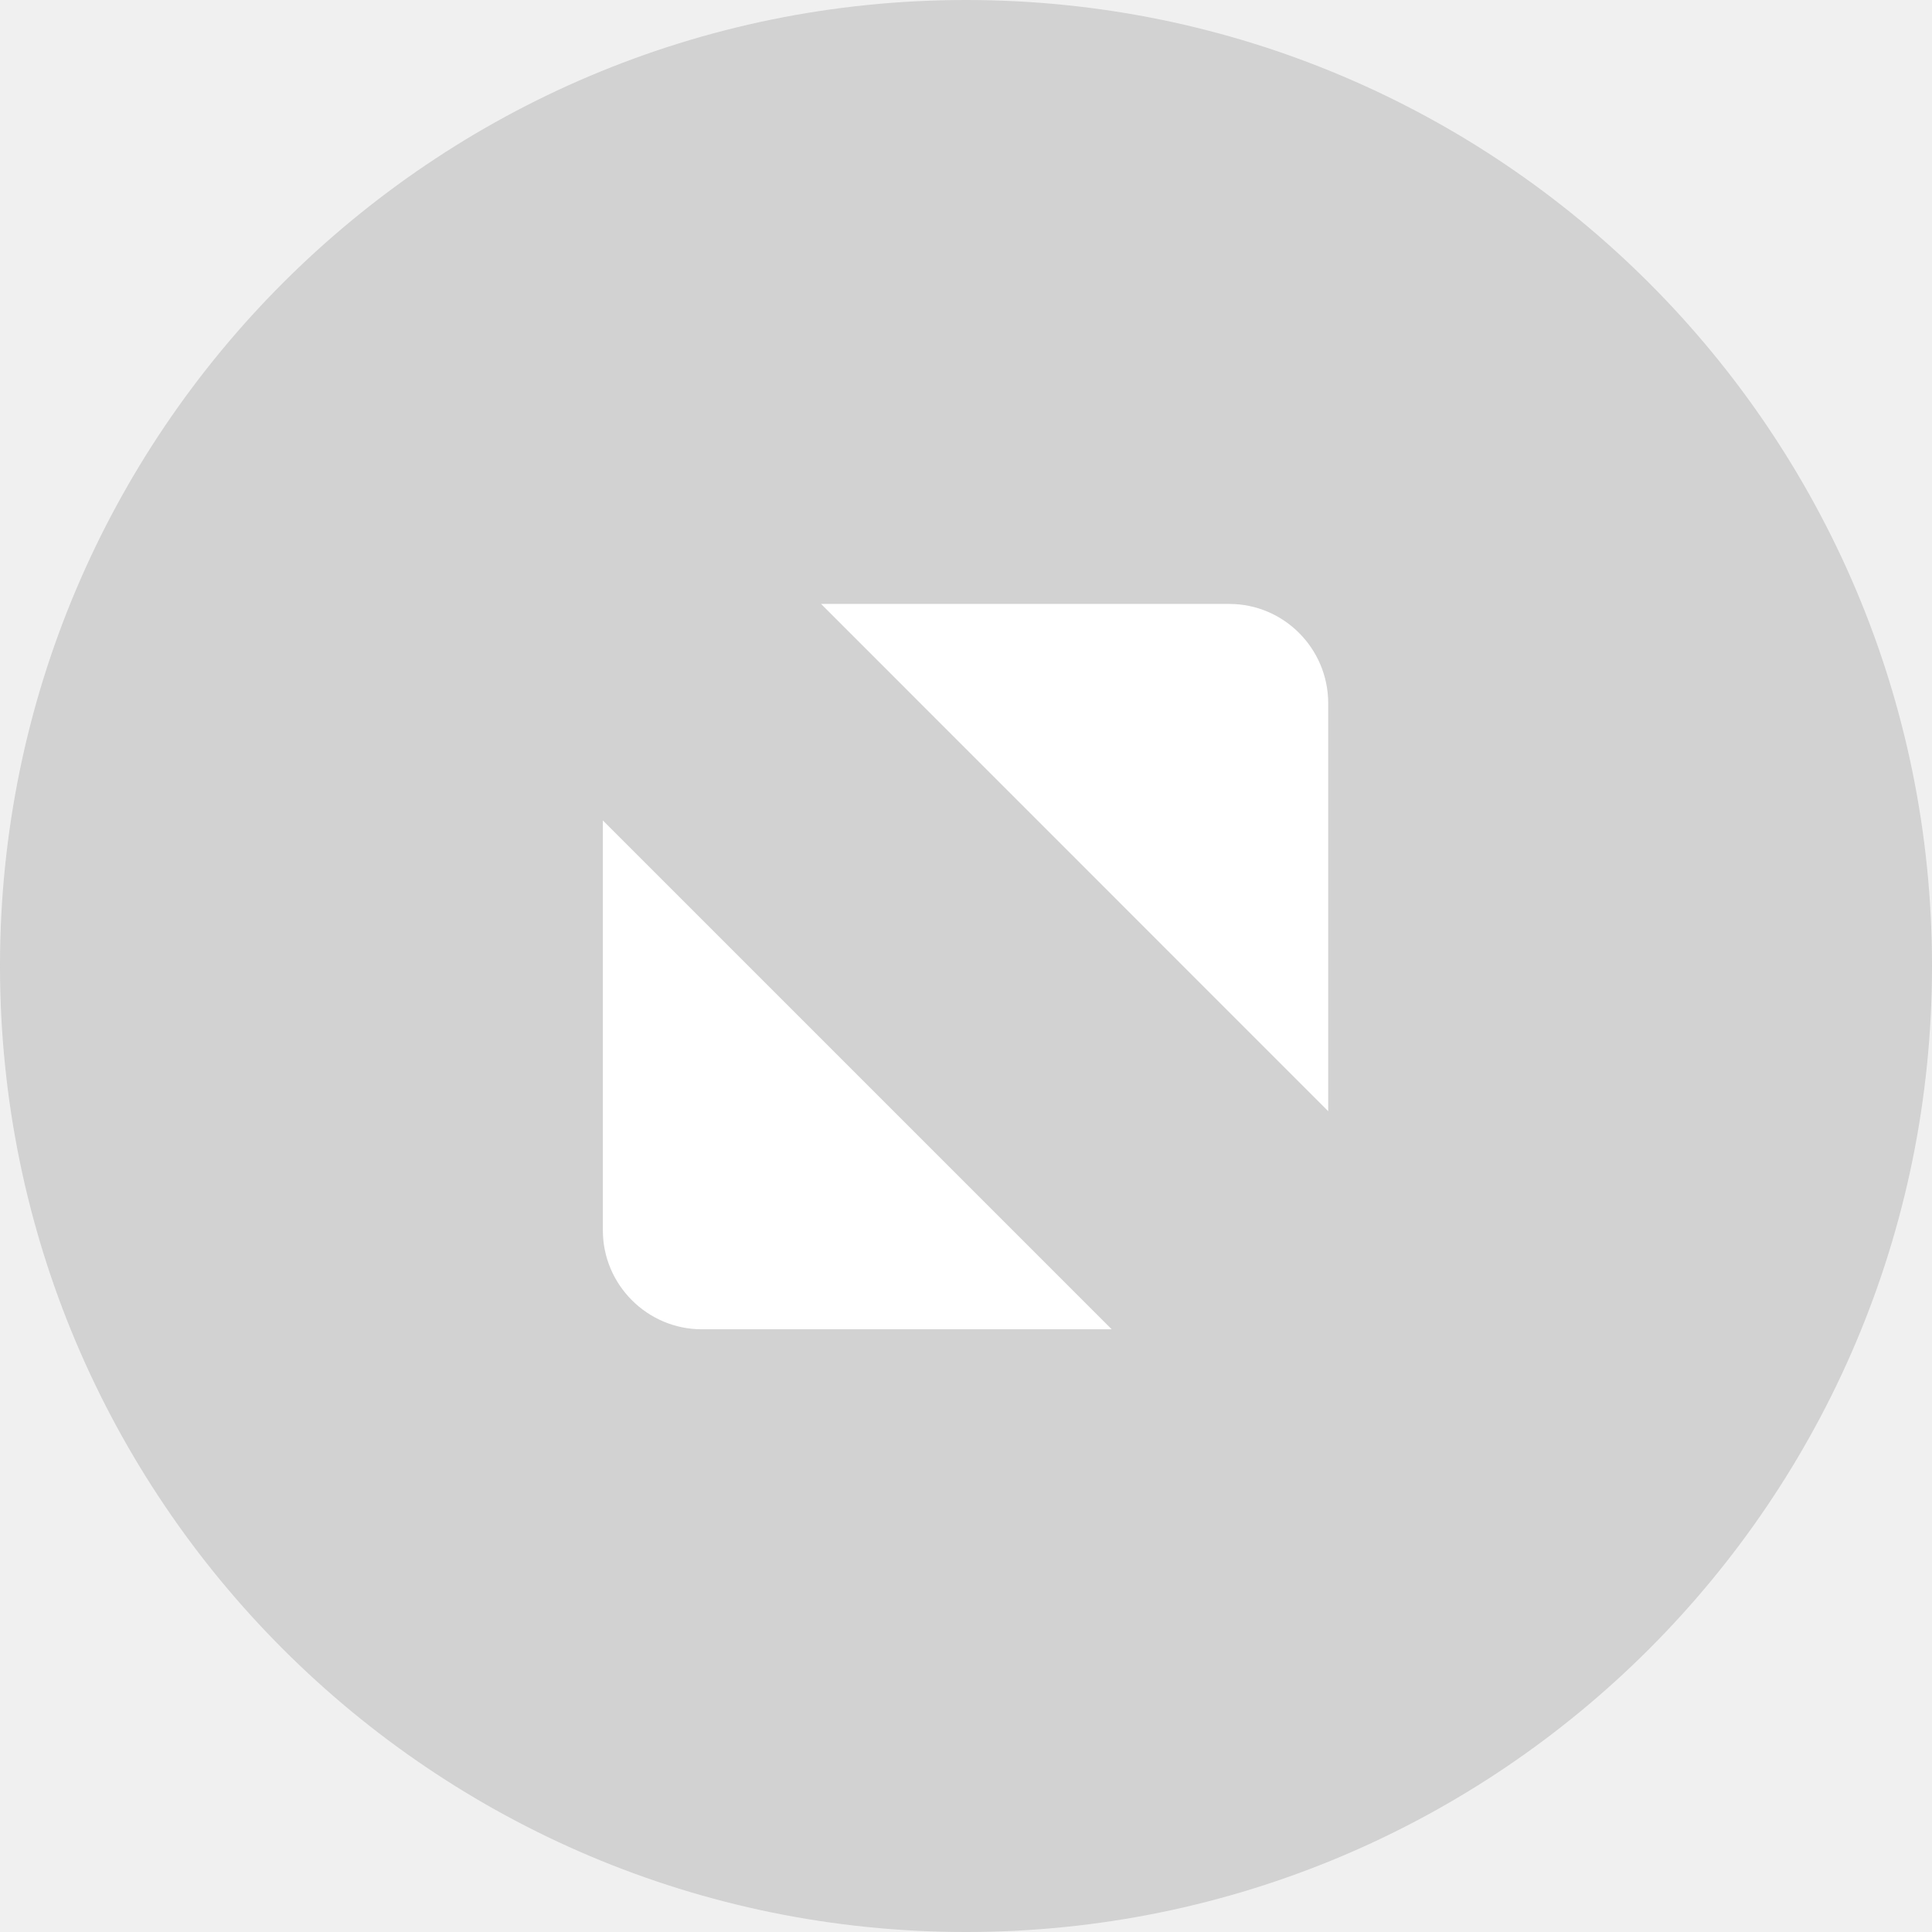
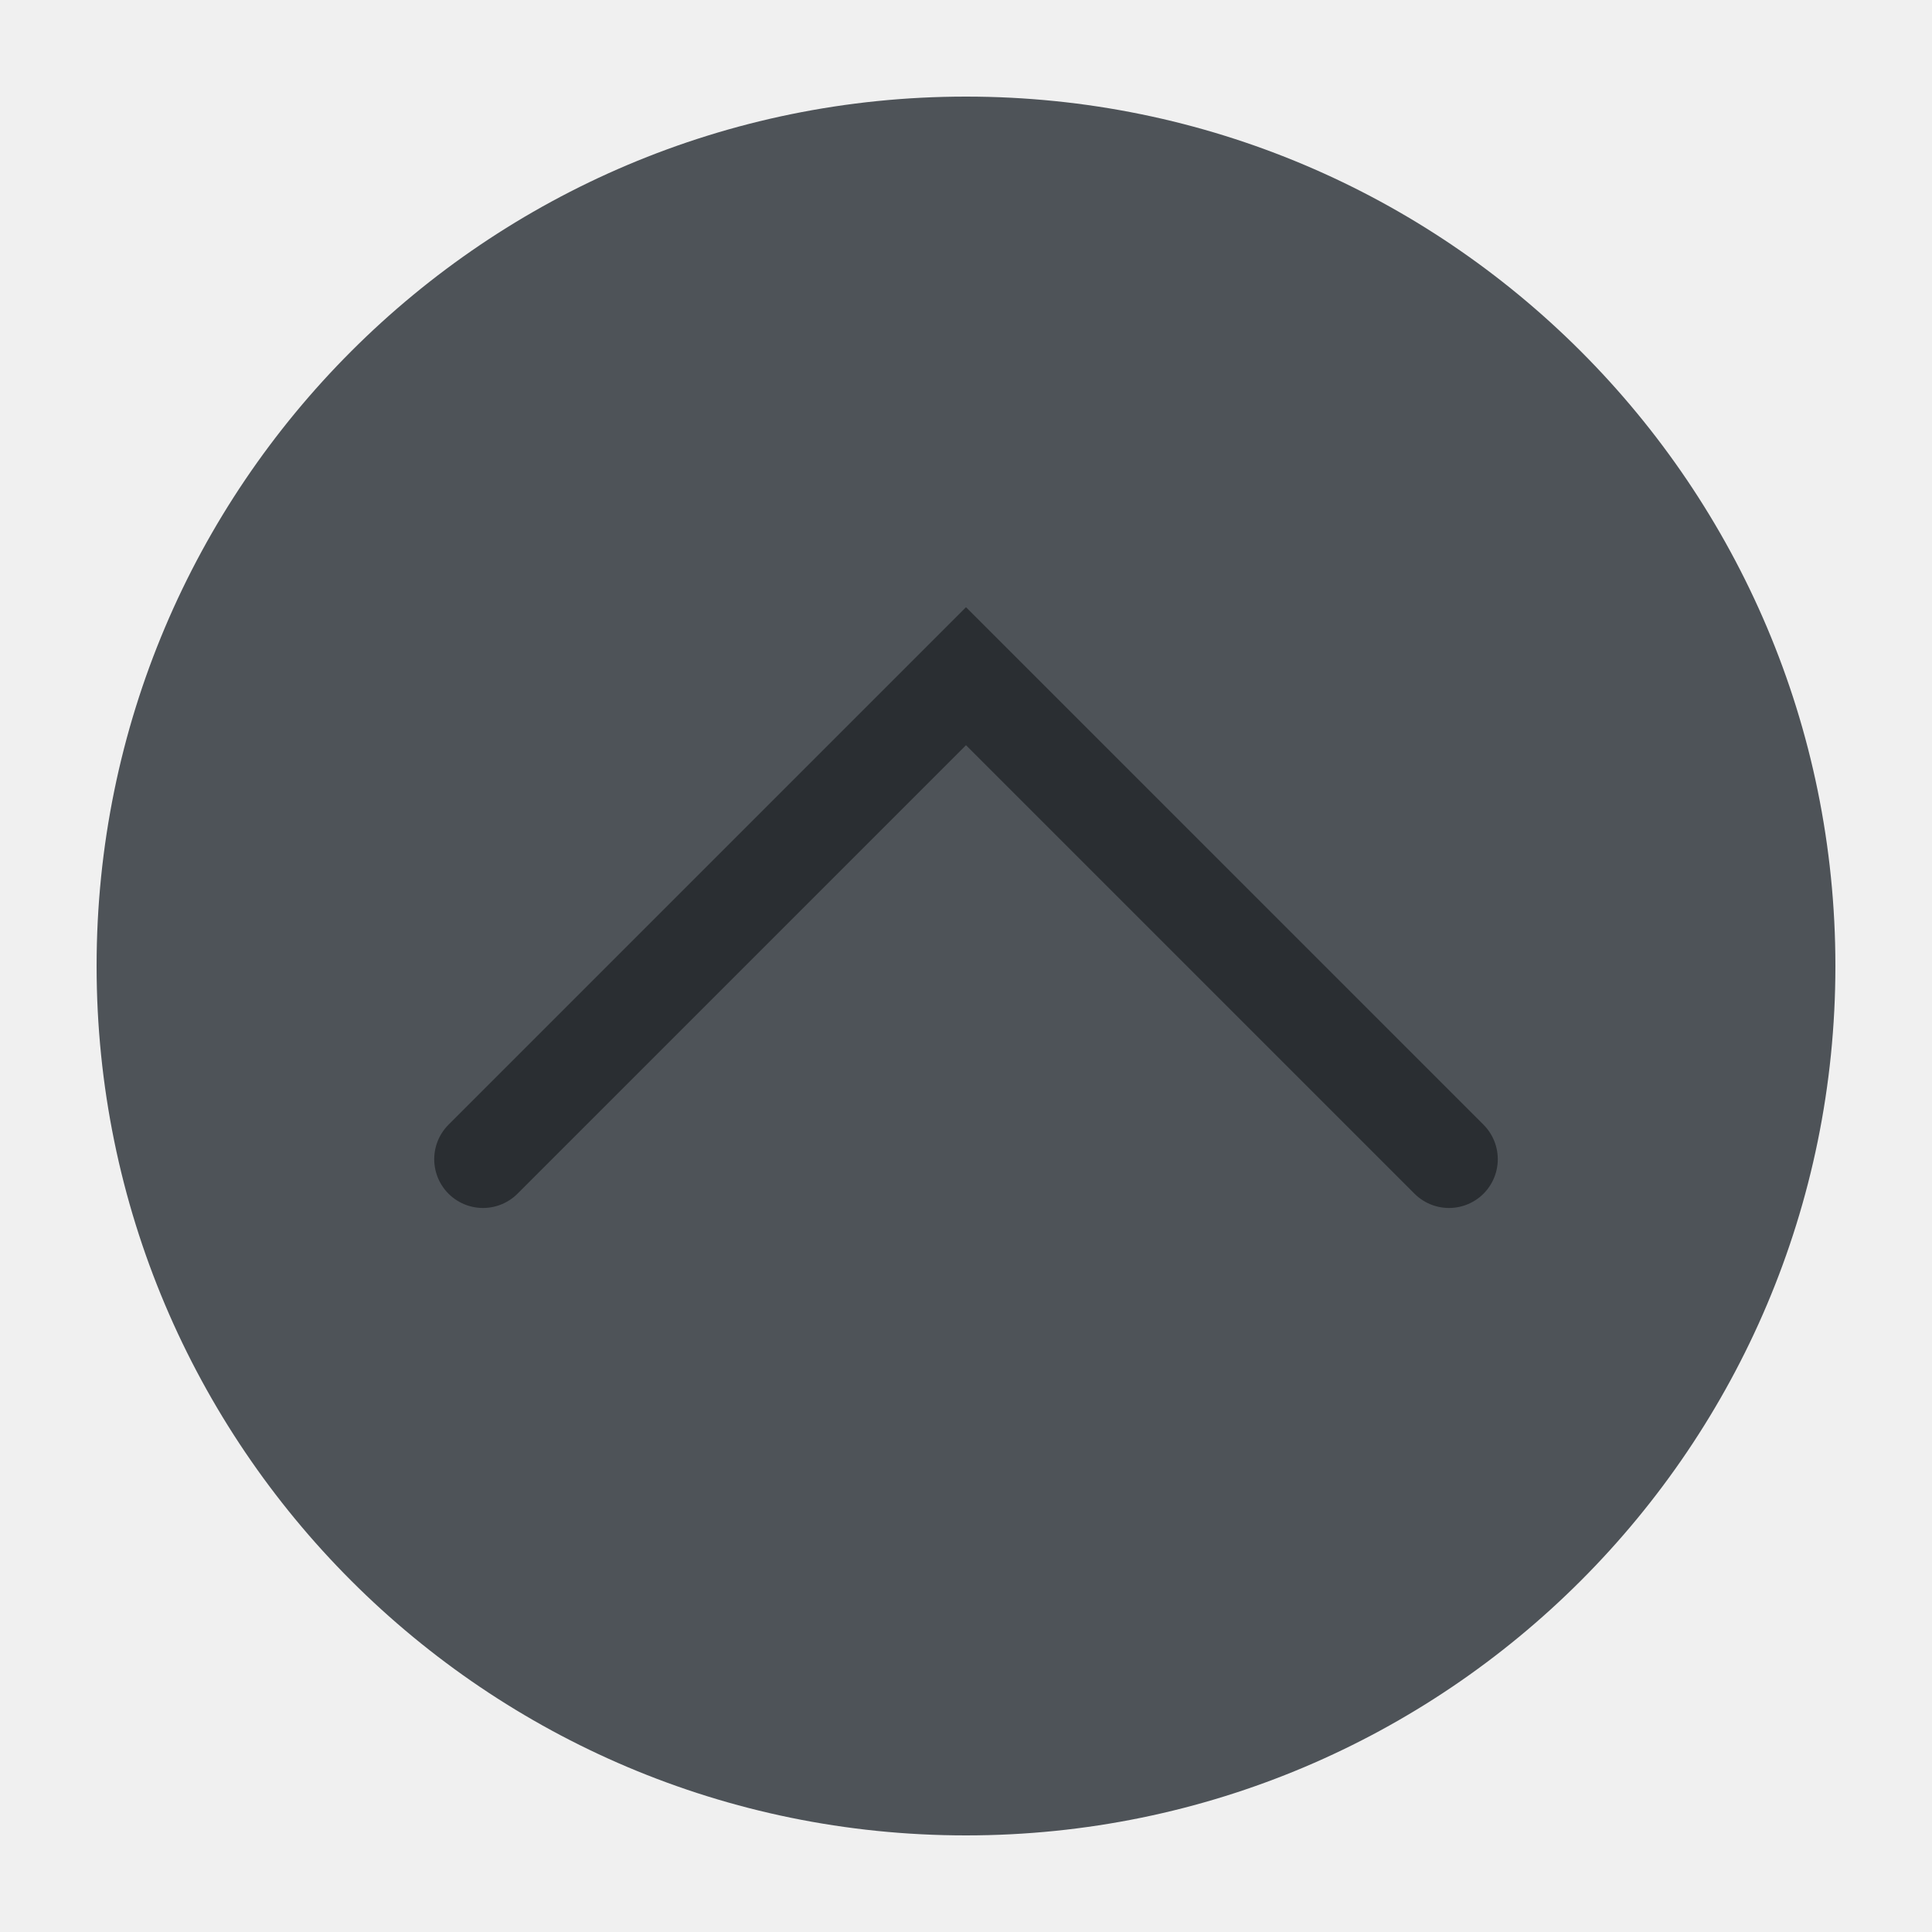
<svg xmlns="http://www.w3.org/2000/svg" viewBox="0 0 50 50" version="1.2" baseProfile="tiny">
  <defs>
</defs>
  <g fill="none" stroke="black" stroke-width="1" fill-rule="evenodd" stroke-linecap="square" stroke-linejoin="bevel">
-     <g fill="#b3b3b3" fill-opacity="1" stroke="none" transform="matrix(3.125,0,0,3.125,-4043.75,-771.875)" font-family="Noto Sans" font-size="11" font-weight="400" font-style="normal" opacity="0.5">
-       <ellipse cx="1302" cy="255" rx="8" ry="8" />
+     <g fill="#4e5358" fill-opacity="1" stroke="none" transform="matrix(2.5,0,0,2.5,2.5,2.5)" font-family="Noto Sans" font-size="11" font-weight="400" font-style="normal">
+       <circle cx="9" cy="9" r="9" />
    </g>
-     <g fill="#ffffff" fill-opacity="1" stroke="none" transform="matrix(3.125,0,0,3.125,-253.126,-3021.87)" font-family="Noto Sans" font-size="11" font-weight="400" font-style="normal">
-       <path vector-effect="none" fill-rule="evenodd" d="M87.8,972 L91.181,972 C91.632,972 91.998,972.368 92,972.819 L92,976.201 L87.8,972 M90.207,978.007 L86.812,978.007 C86.362,978.007 85.993,977.639 85.993,977.188 L85.993,973.793 L90.207,978.007" />
-     </g>
-     <g fill="none" stroke="none" transform="matrix(3.125,0,0,3.125,-1603.13,580.118)" font-family="Noto Sans" font-size="11" font-weight="400" font-style="normal">
-       <rect x="513" y="-185.638" width="16" height="16" />
+     <g fill="none" stroke="#2a2e32" stroke-opacity="1" stroke-width="1.01" stroke-linecap="round" stroke-linejoin="miter" stroke-miterlimit="2" transform="matrix(2.5,0,0,2.5,2.5,2.5)" font-family="Noto Sans" font-size="11" font-weight="400" font-style="normal">
+       <polyline fill="none" vector-effect="none" points="4,11 9,6 14,11 " />
    </g>
    <g fill="none" stroke="#000000" stroke-opacity="1" stroke-width="1" stroke-linecap="square" stroke-linejoin="bevel" transform="matrix(1,0,0,1,0,0)" font-family="Noto Sans" font-size="11" font-weight="400" font-style="normal">
</g>
  </g>
</svg>
